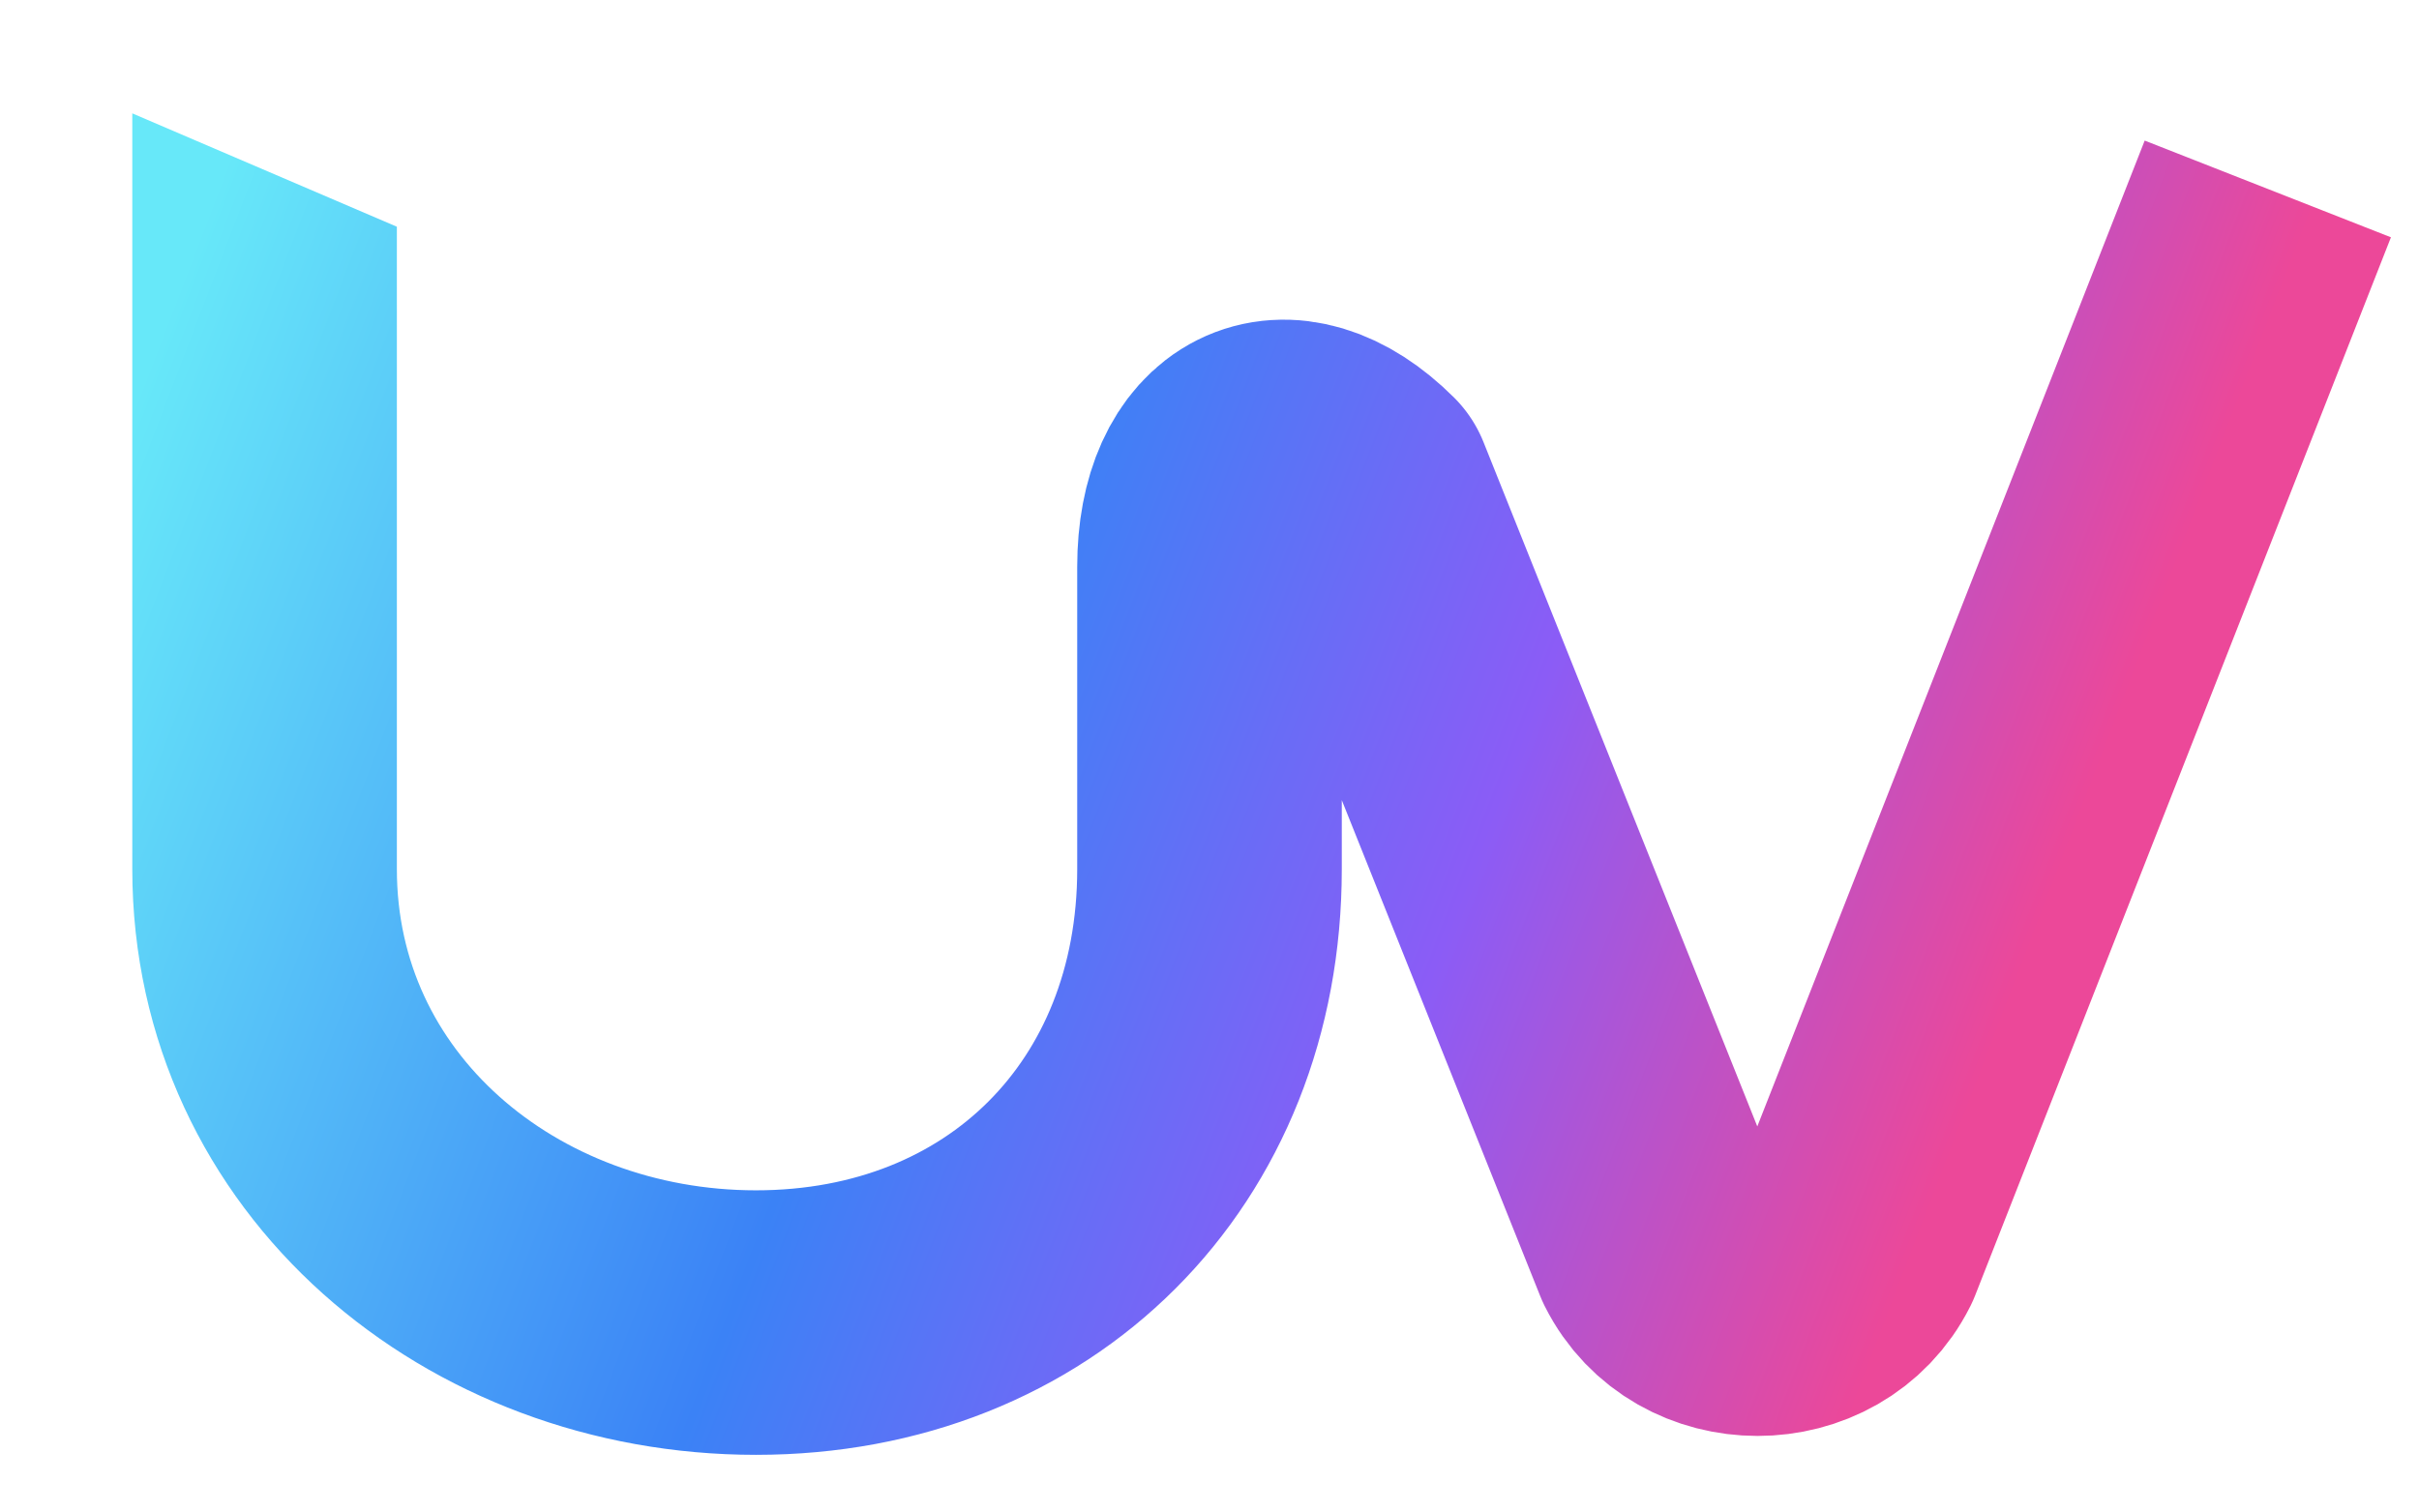
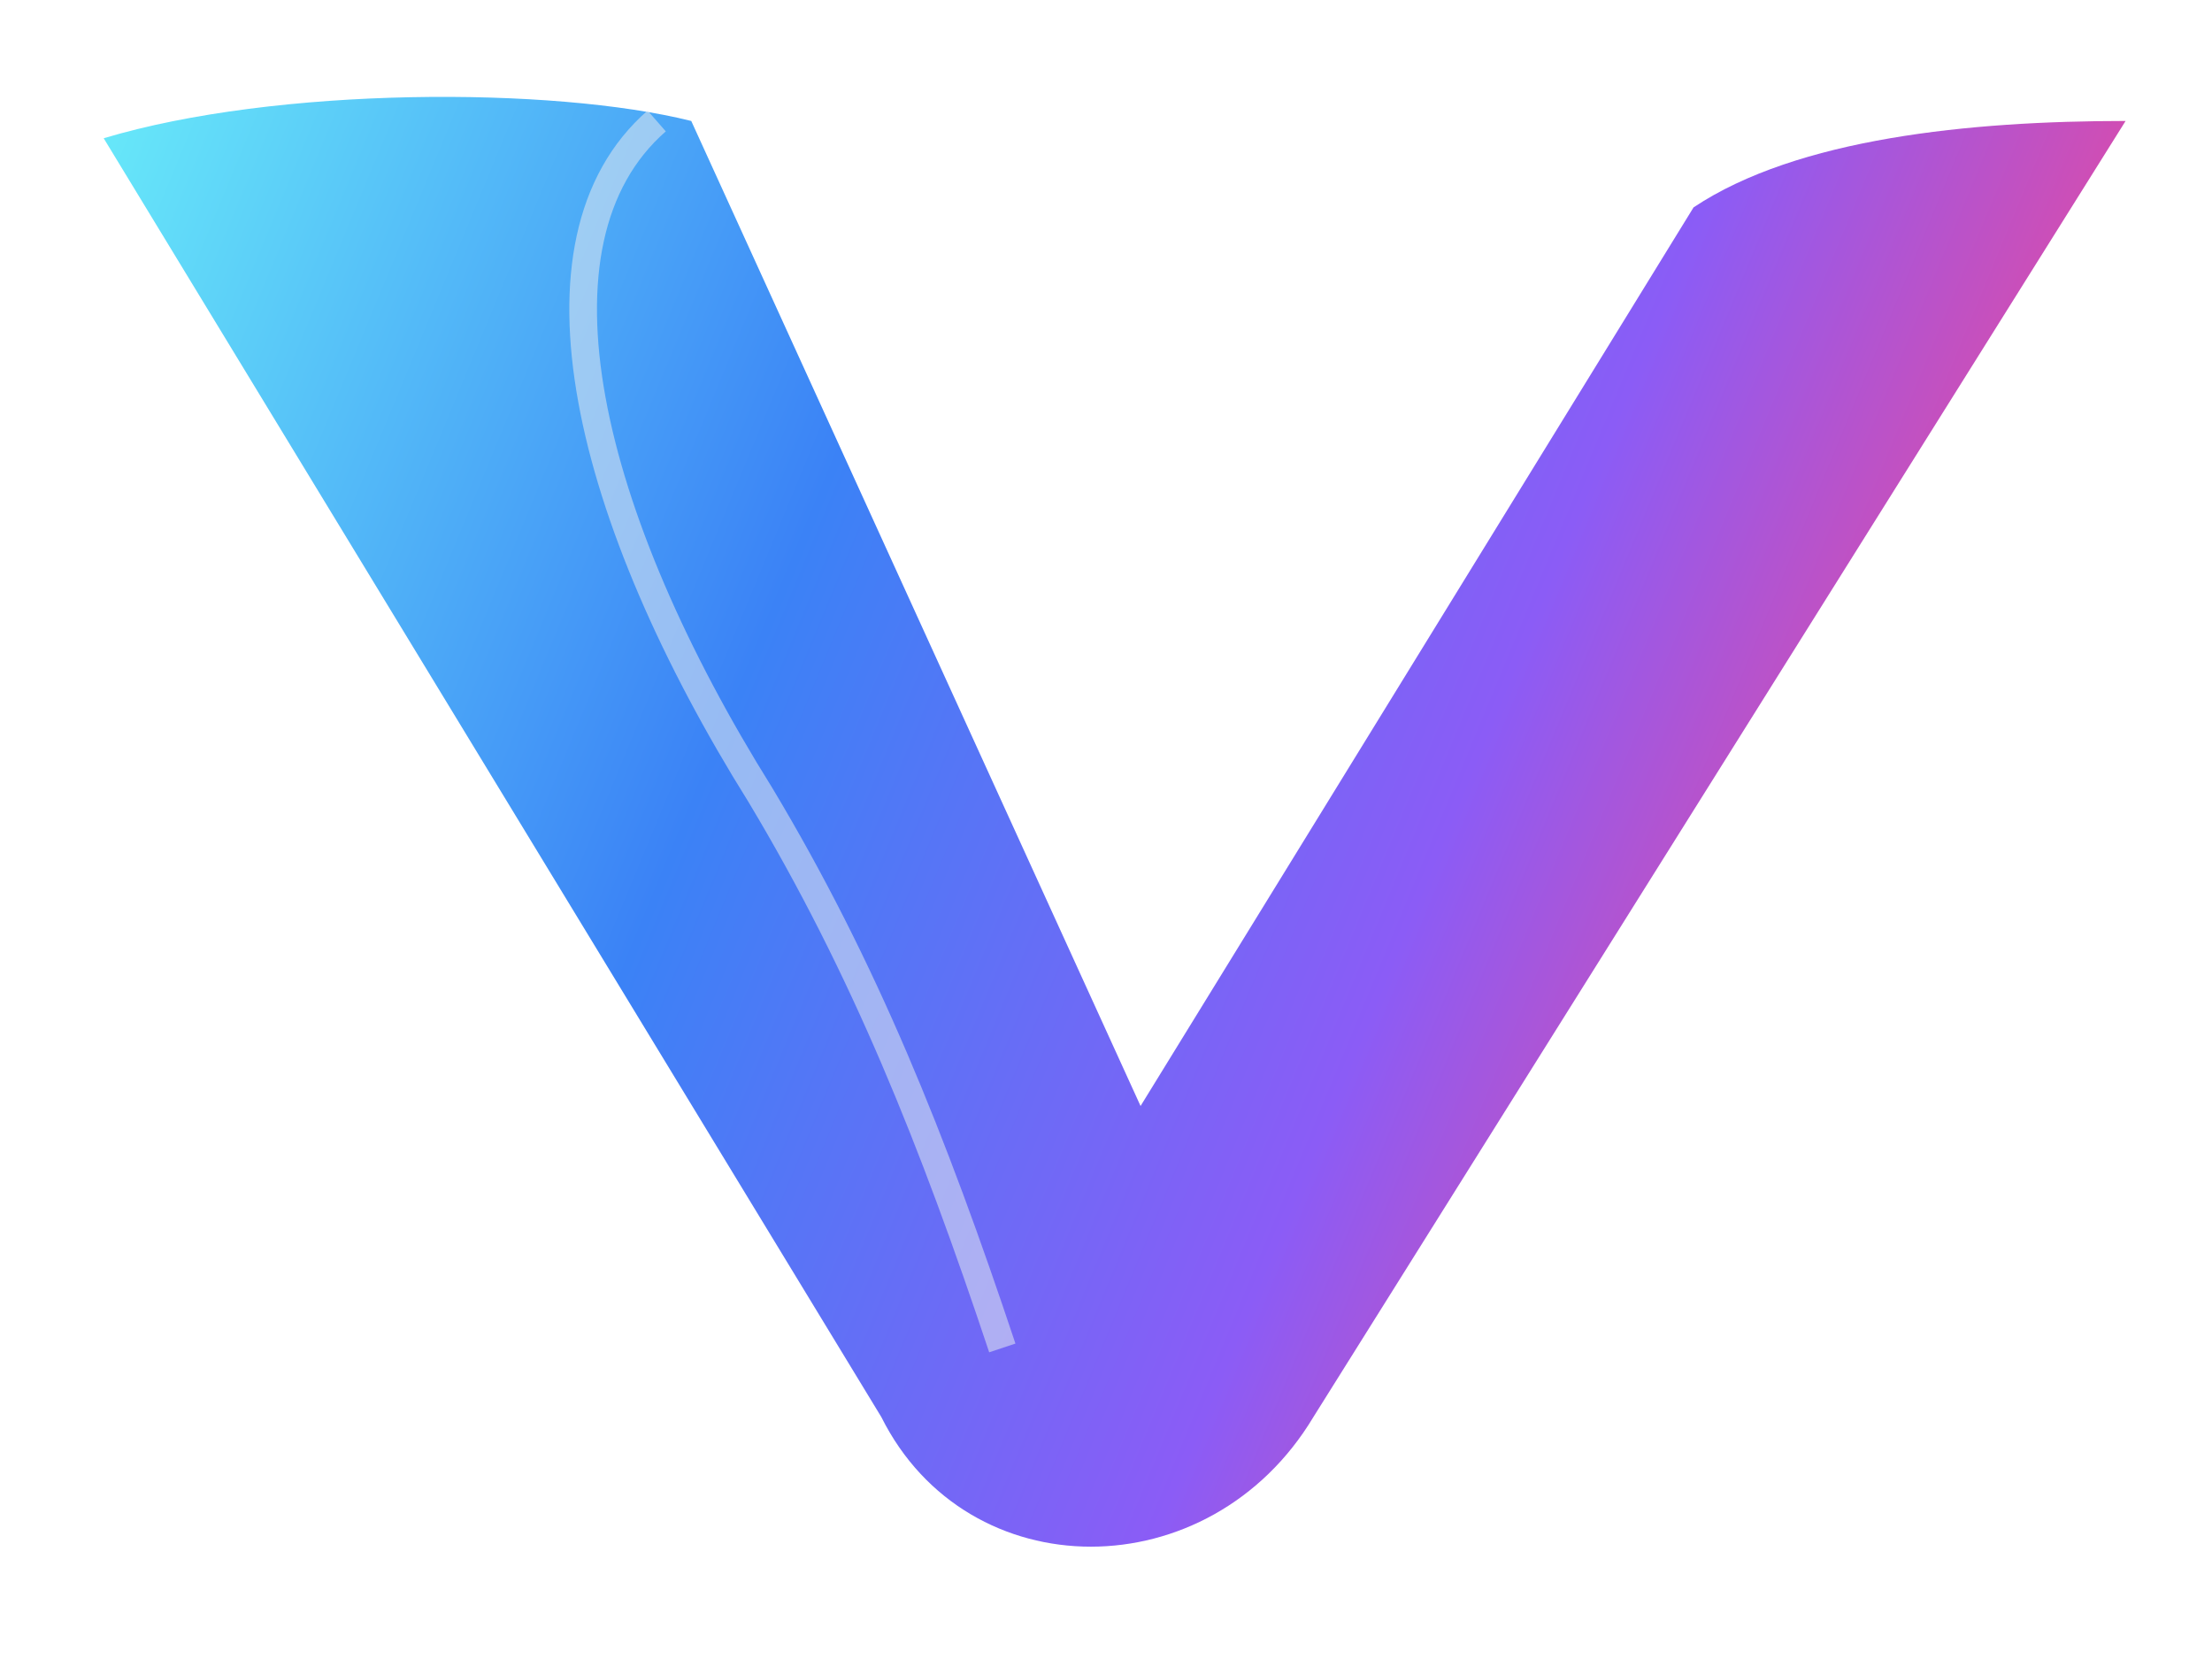
- <svg xmlns="http://www.w3.org/2000/svg" viewBox="0 0 128 80">
+ <svg xmlns="http://www.w3.org/2000/svg" viewBox="0 0 128 96">
  <defs>
-     <linearGradient id="g" x1="0" y1="0" x2="1" y2="0.25">
+     <linearGradient id="g" x1="0" y1="0" x2="1" y2="0.3">
      <stop offset="0" stop-color="#67E8F9" />
-       <stop offset="0.45" stop-color="#3B82F6" />
-       <stop offset="0.72" stop-color="#8B5CF6" />
+       <stop offset="0.4" stop-color="#3B82F6" />
+       <stop offset="0.75" stop-color="#8B5CF6" />
      <stop offset="1" stop-color="#EC4899" />
    </linearGradient>
-     <clipPath id="c">
-       <path d="M0 3 L21 12 L21 0 L128 0 L128 80 L0 80 Z" />
-     </clipPath>
  </defs>
-   <g clip-path="url(#c)">
-     <path d="M14 2 L14 46 C14 60 26 70 40 70 C54 70 64 60 64 46 L64 30 C64 24 68 22 72 26 L88 66 C90 70 96 70 98 66 L120 10" fill="none" stroke="url(#g)" stroke-width="14" stroke-linejoin="round" />
-   </g>
+   <path d="M6 8 C16 5 32 5 40 7 L66 64 L98 12 C104 8 114 7 123 7 L76 82 C70 92 56 92 51 82 Z" fill="url(#g)" />
+   <path d="M38 7 C30 14 34 30 44 46 C50 56 54 66 58 78" fill="none" stroke="#E2E8F0" stroke-opacity="0.55" stroke-width="1.6" />
</svg>
